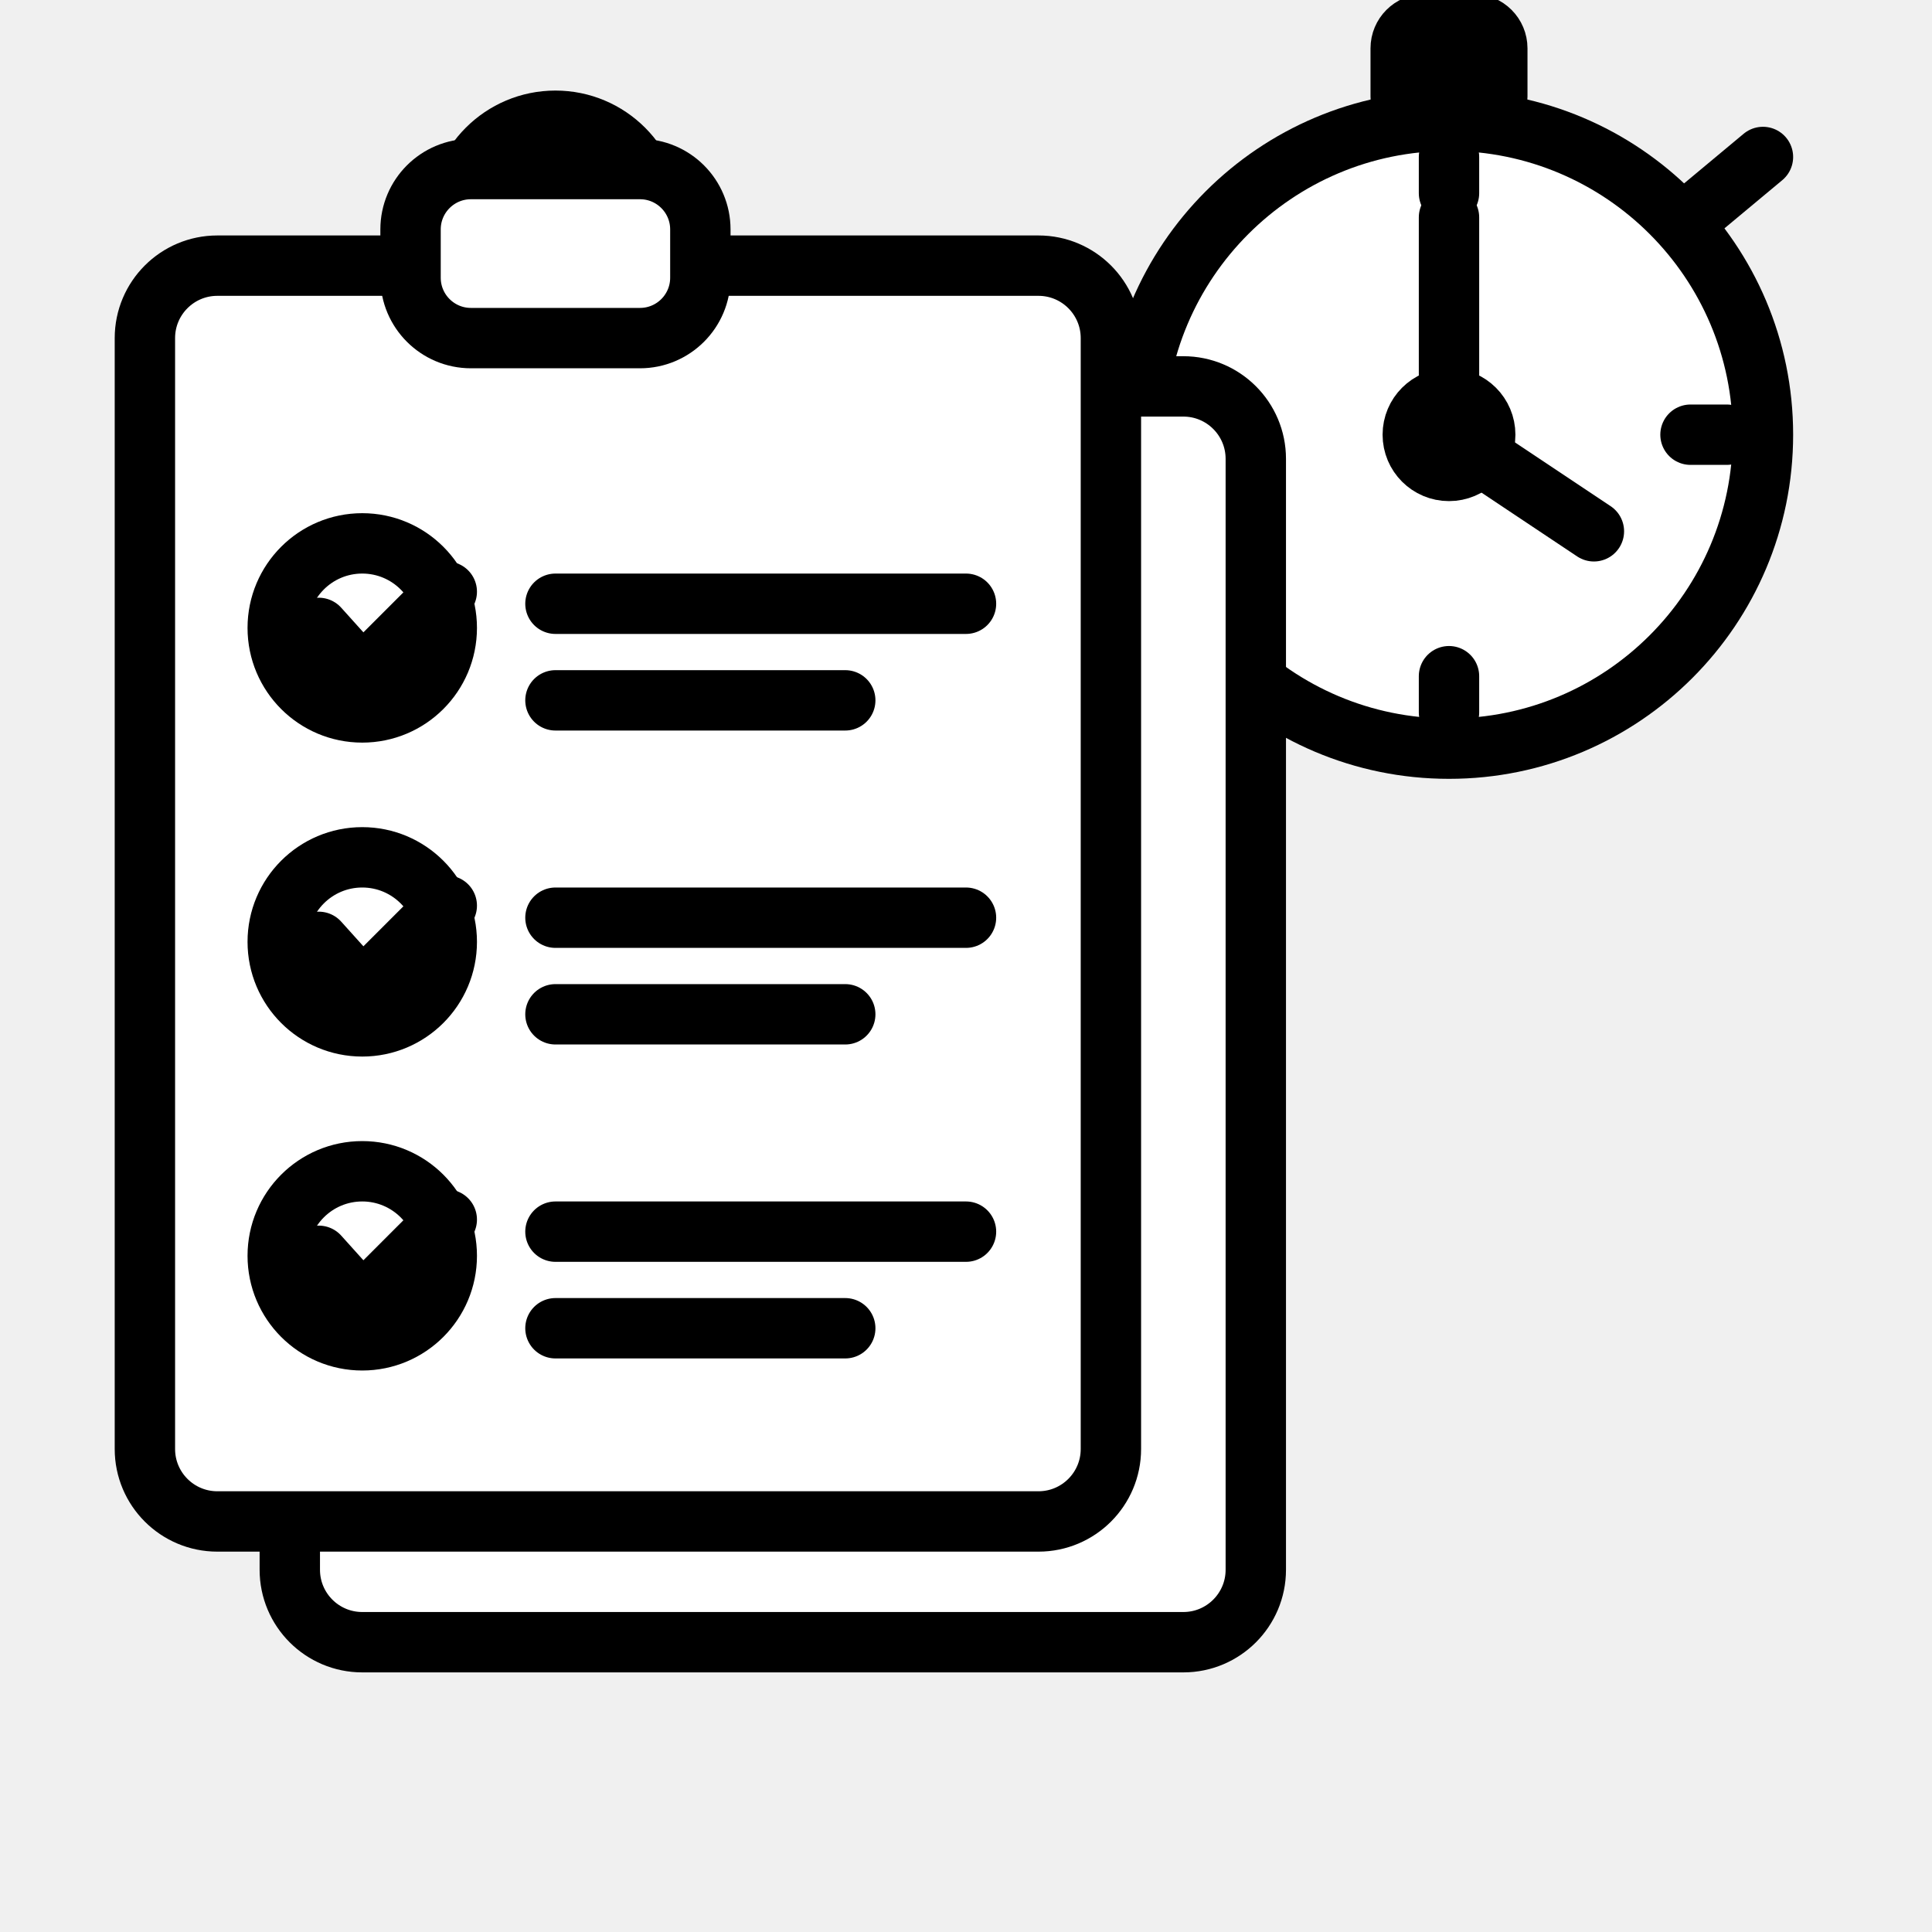
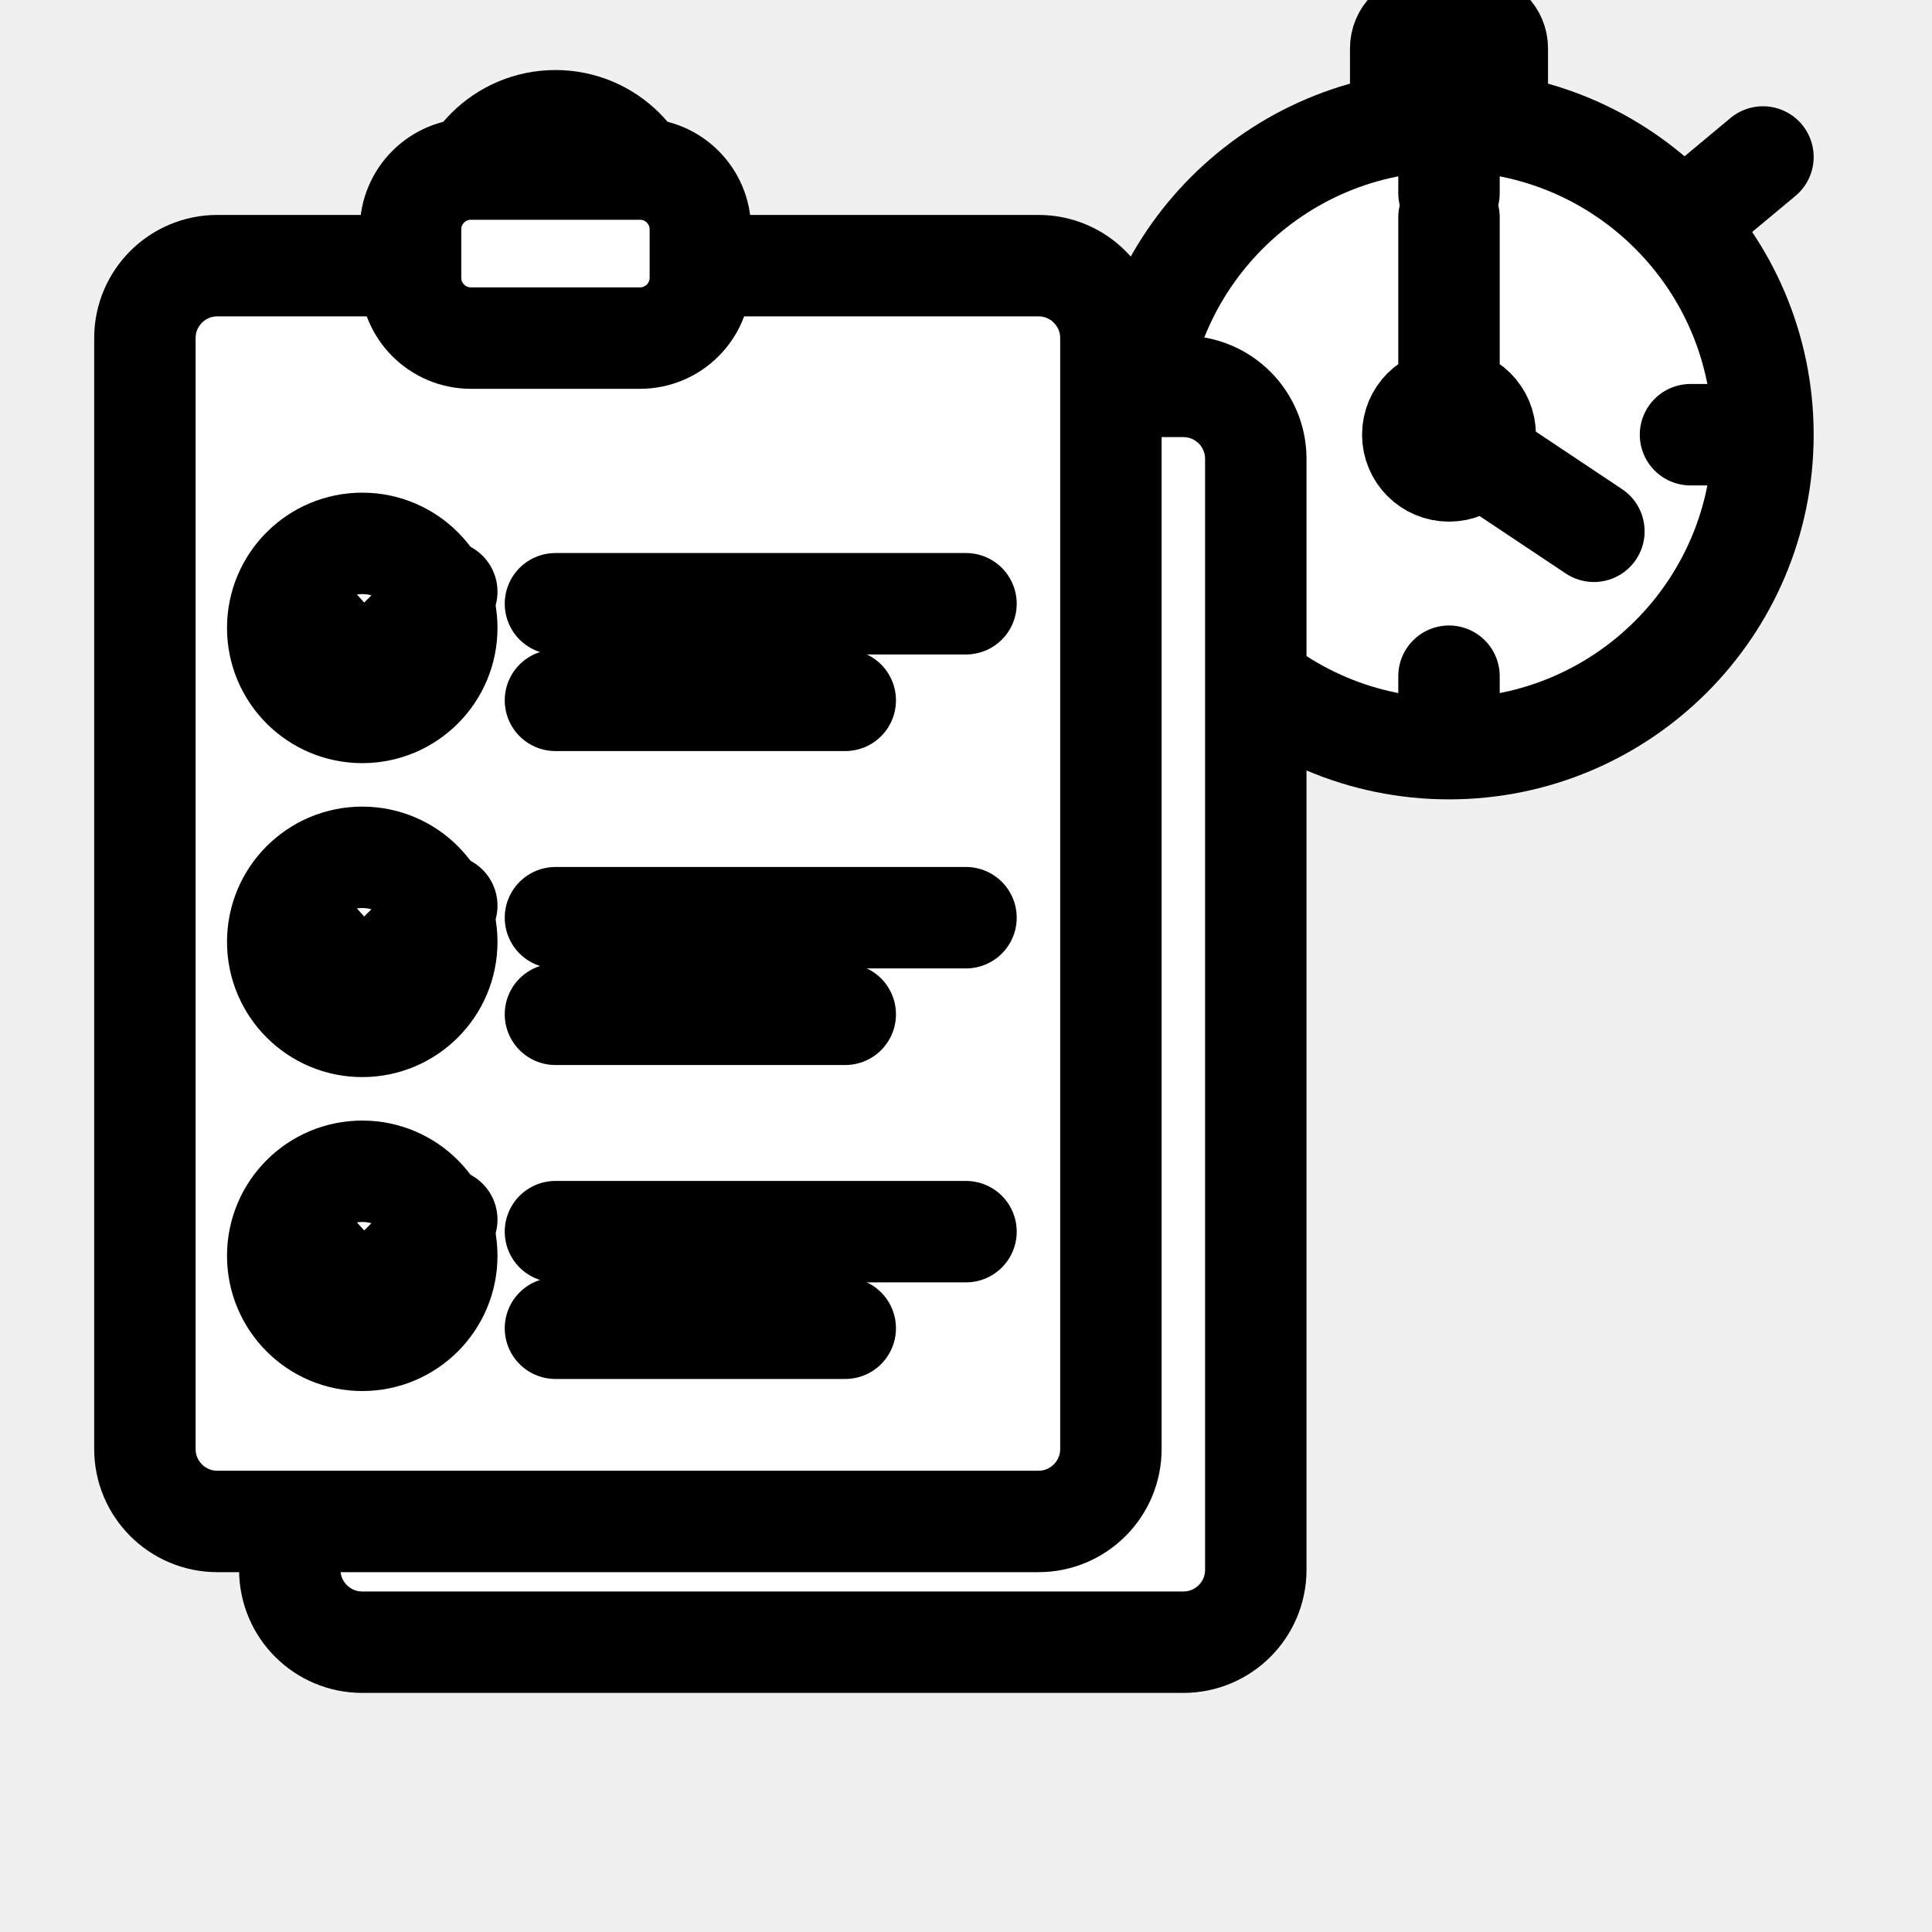
- <svg xmlns="http://www.w3.org/2000/svg" width="64" height="64" viewBox="0 0 80 80" fill="none" stroke="currentColor" stroke-width="2.5" stroke-linecap="round" stroke-linejoin="round">
+ <svg xmlns="http://www.w3.org/2000/svg" width="64" height="64" viewBox="0 0 80 80" fill="none" stroke="currentColor" stroke-width="4.2" stroke-linecap="round" stroke-linejoin="round">
  <circle cx="60" cy="18" r="13" fill="white" />
  <circle cx="60" cy="18" r="1.5" fill="currentColor" />
  <line x1="60" y1="9" x2="60" y2="18" />
  <line x1="60" y1="18" x2="66" y2="22" />
  <line x1="60" y1="6.5" x2="60" y2="8" />
  <line x1="60" y1="28" x2="60" y2="29.5" />
  <line x1="48.5" y1="18" x2="50" y2="18" />
  <line x1="70" y1="18" x2="71.5" y2="18" />
  <rect x="58" y="1" width="4" height="4" rx="1" fill="white" />
  <line x1="60" y1="5" x2="60" y2="3" />
  <path d="M70 9l3-2.5" />
  <rect x="12" y="16" width="40" height="52" rx="3" fill="white" />
  <rect x="6" y="11" width="40" height="52" rx="3" fill="white" />
  <path d="M19 11v-2a4 4 0 0 1 8 0v2" fill="white" />
  <rect x="17" y="7" width="12" height="7" rx="2.5" fill="white" />
  <circle cx="15" cy="26" r="3.5" />
  <path d="M13.2 26l1.8 2 3.5-3.5" />
  <line x1="23" y1="25" x2="40" y2="25" />
  <line x1="23" y1="29" x2="35" y2="29" />
  <circle cx="15" cy="39" r="3.5" />
  <path d="M13.2 39l1.8 2 3.5-3.5" />
  <line x1="23" y1="38" x2="40" y2="38" />
  <line x1="23" y1="42" x2="35" y2="42" />
  <circle cx="15" cy="52" r="3.5" />
  <path d="M13.2 52l1.8 2 3.5-3.5" />
  <line x1="23" y1="51" x2="40" y2="51" />
  <line x1="23" y1="55" x2="35" y2="55" />
</svg>
